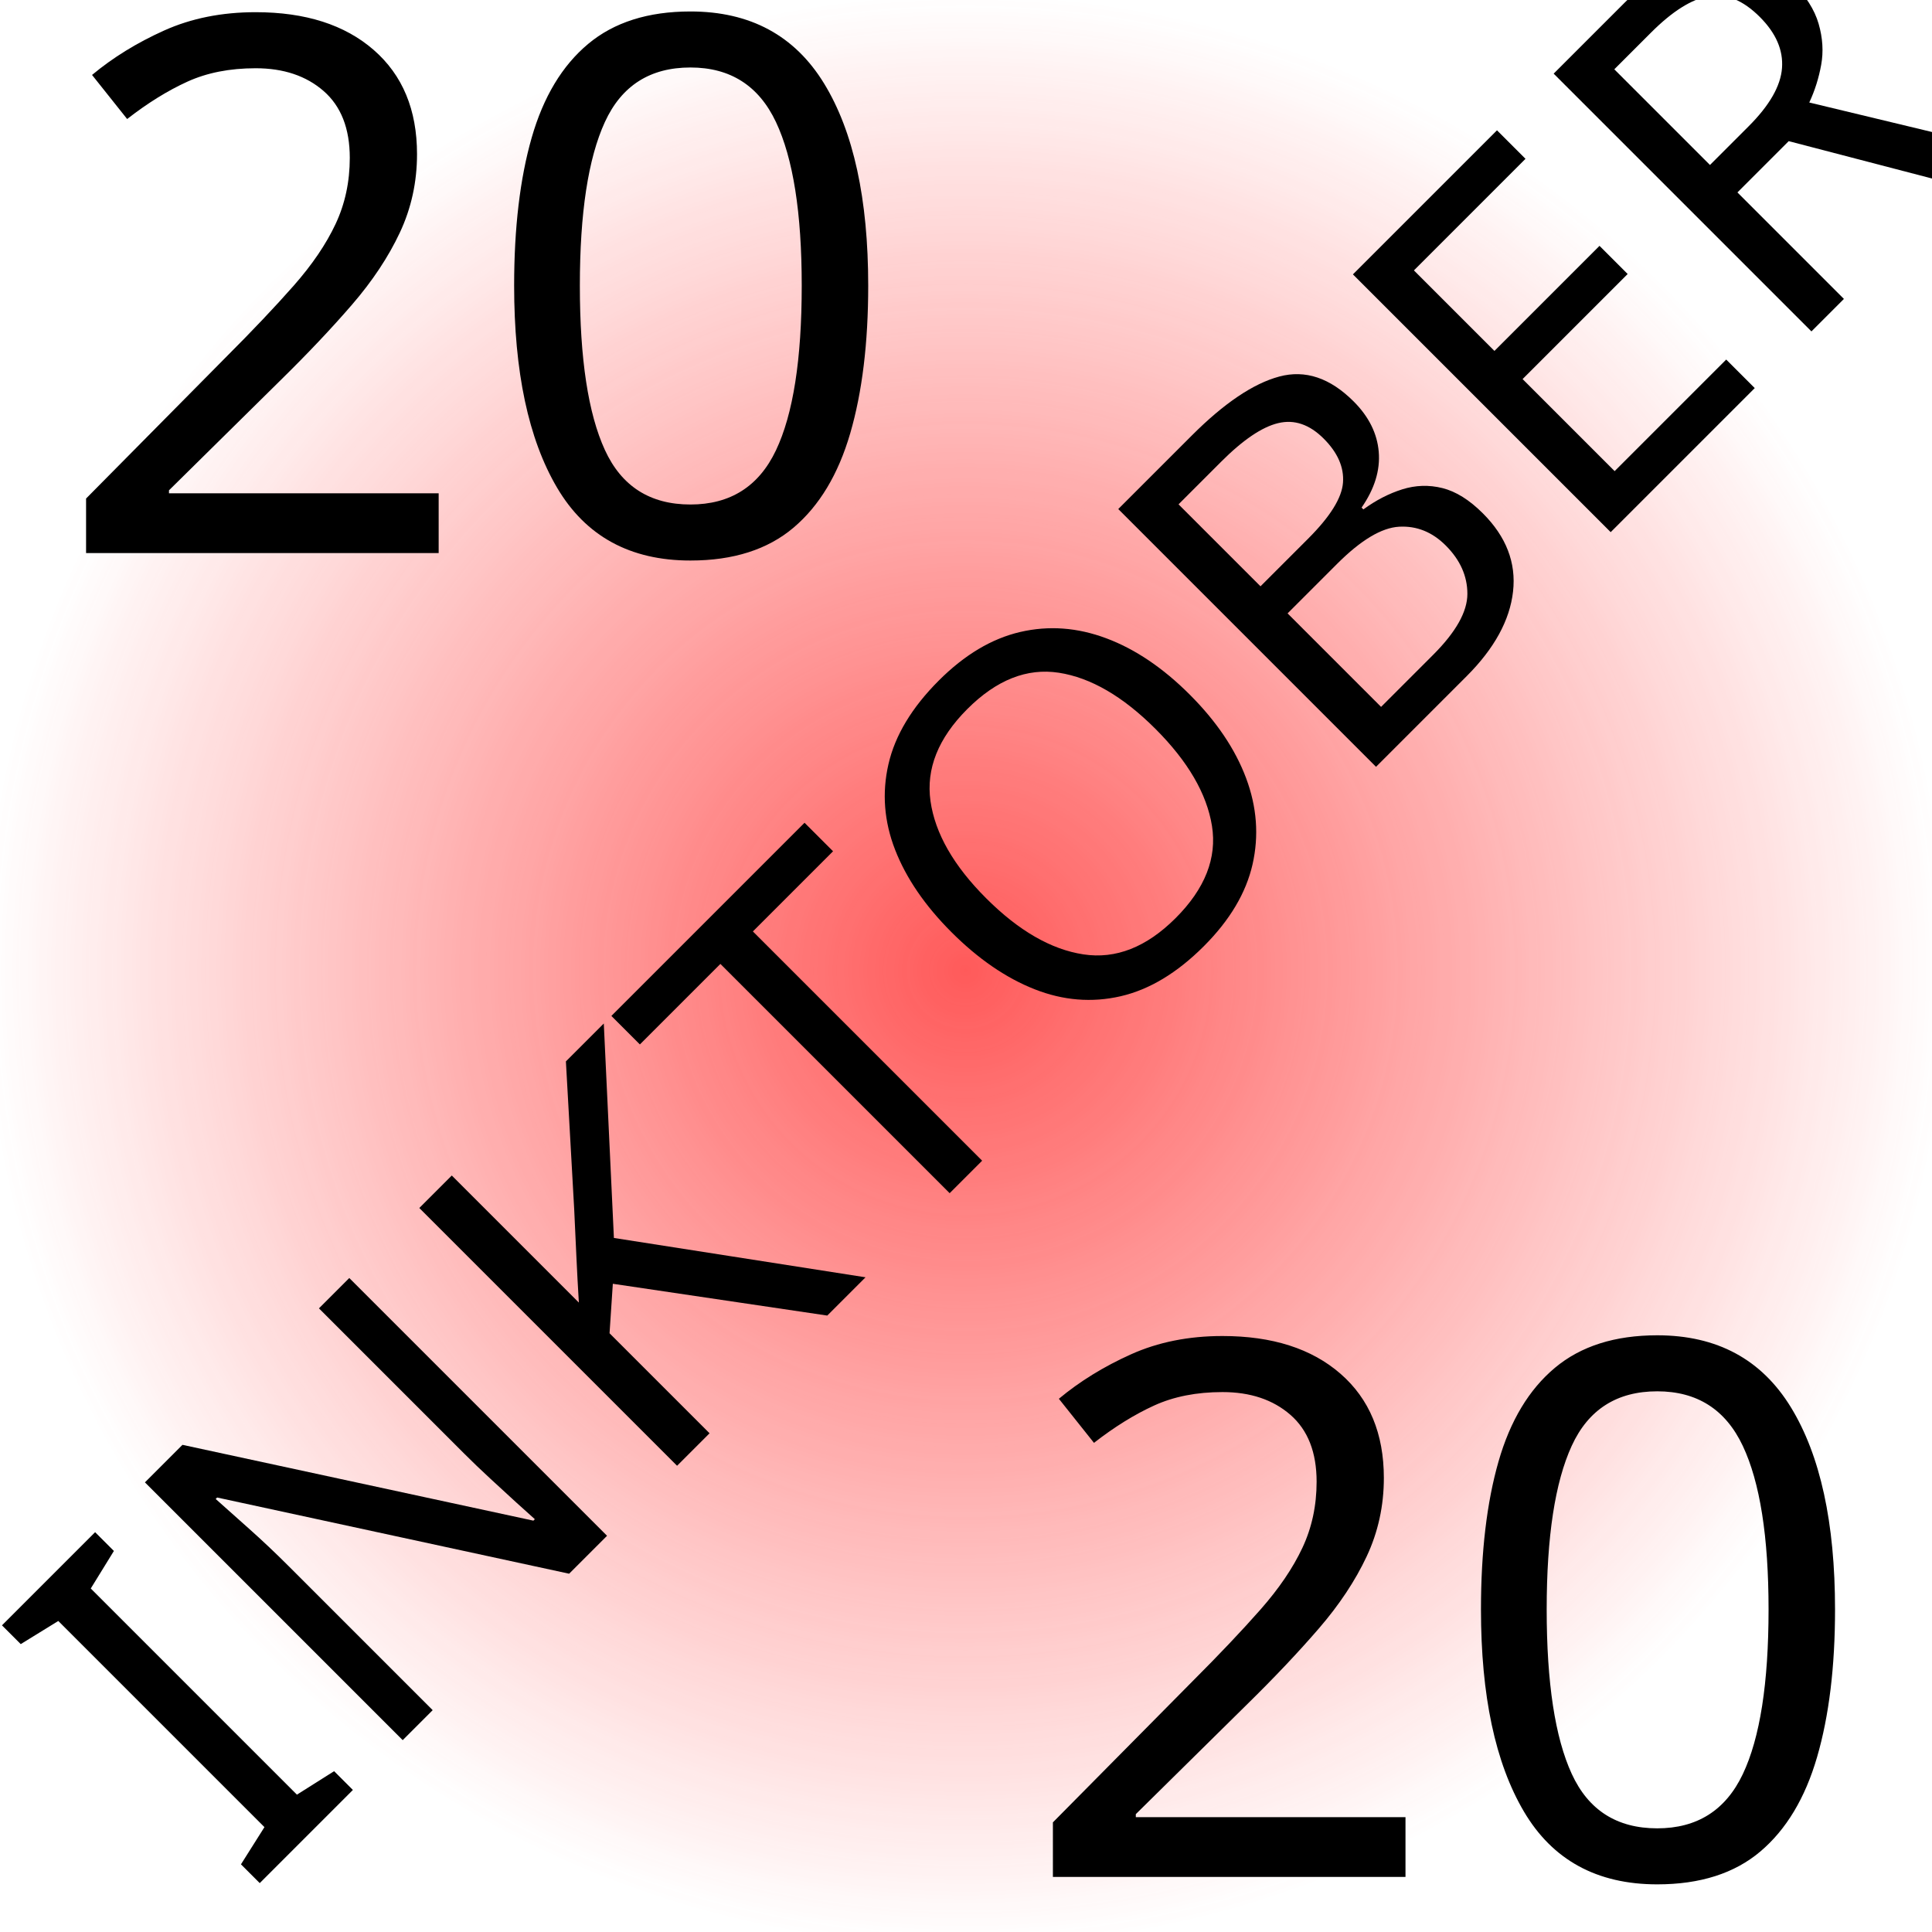
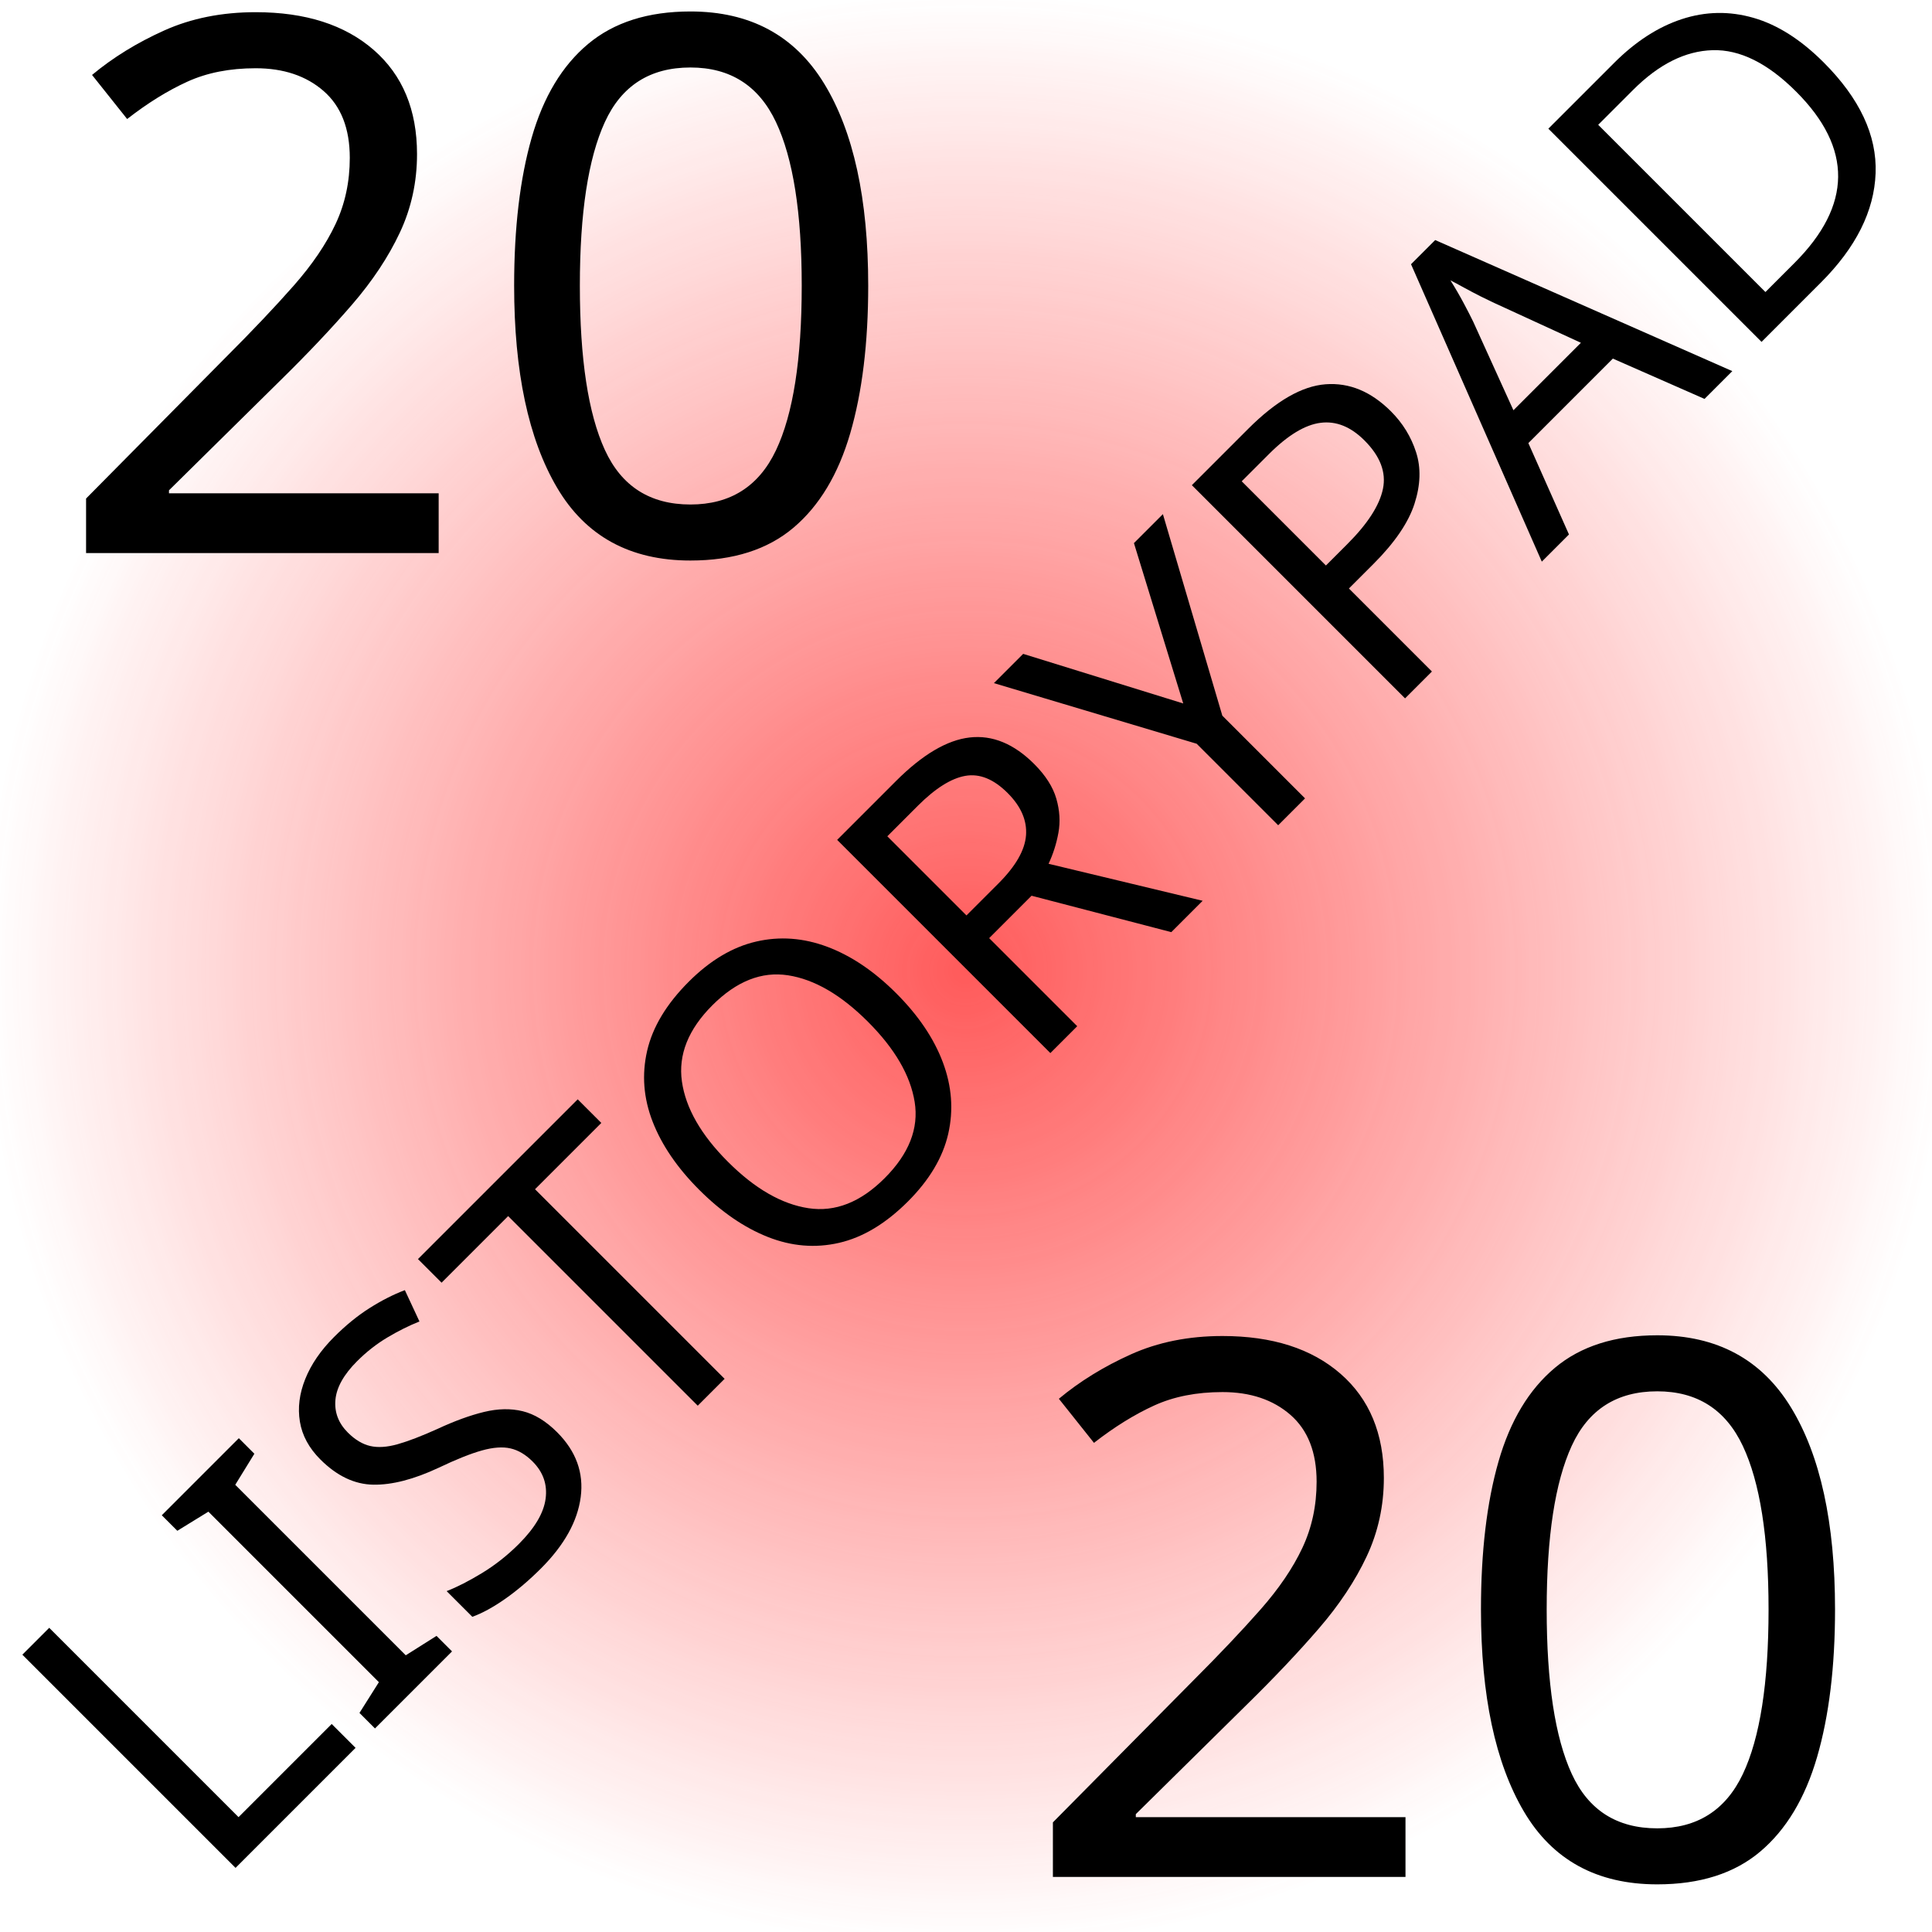
- <svg xmlns="http://www.w3.org/2000/svg" xmlns:xlink="http://www.w3.org/1999/xlink" id="svg8" version="1.1" viewBox="0 0 793.75 793.75" height="3000" width="3000">
+ <svg xmlns="http://www.w3.org/2000/svg" xmlns:xlink="http://www.w3.org/1999/xlink" width="3000" height="3000" viewBox="0 0 793.75 793.75" version="1.1" id="svg8">
  <defs id="defs2">
    <linearGradient id="linearGradient887">
-       <stop id="stop883" offset="0" style="stop-color:#ff2a2a;stop-opacity:1;" />
-       <stop id="stop885" offset="1" style="stop-color:#ff2a2a;stop-opacity:0;" />
+       <stop style="stop-color:#ff2a2a;stop-opacity:1;" offset="0" id="stop883" />
+       <stop style="stop-color:#ff2a2a;stop-opacity:0;" offset="1" id="stop885" />
    </linearGradient>
-     <radialGradient gradientUnits="userSpaceOnUse" gradientTransform="matrix(1,0,0,0.9946987,0,2.113985)" r="403.325" fy="398.766" fx="396.628" cy="398.766" cx="396.628" id="radialGradient891" xlink:href="#linearGradient887" />
+     <radialGradient xlink:href="#linearGradient887" id="radialGradient891" cx="396.628" cy="398.766" fx="396.628" fy="398.766" r="403.325" gradientTransform="matrix(1,0,0,0.9946987,0,2.113985)" gradientUnits="userSpaceOnUse" />
  </defs>
  <g id="layer1">
-     <rect y="-2.186" x="-6.462" height="801.903" width="806.18" id="rect881" style="opacity:0.77;fill:url(#radialGradient891);fill-opacity:1;stroke:#000000;stroke-width:0.47" />
-     <text transform="rotate(-45)" id="text835" y="622.516" x="-479.997" style="font-style:normal;font-weight:normal;font-size:43.701px;line-height:1.25;font-family:sans-serif;fill:#000000;fill-opacity:1;stroke:none;stroke-width:1.093" xml:space="preserve">
-       <tspan style="font-style:normal;font-variant:normal;font-weight:normal;font-stretch:normal;font-size:209.765px;font-family:'Konga Pro';-inkscape-font-specification:'Konga Pro';stroke-width:1.093" y="622.516" x="-479.997" id="tspan833">INKTOBER</tspan>
+     <rect style="opacity:0.77;fill:url(#radialGradient891);fill-opacity:1;stroke:#000000;stroke-width:0.47" id="rect881" width="806.18" height="801.903" x="-6.462" y="-2.186" />
+     <text xml:space="preserve" style="font-style:normal;font-weight:normal;font-size:36.141px;line-height:1.25;font-family:sans-serif;fill:#000000;fill-opacity:1;stroke:none;stroke-width:0.904" x="-491.035" y="611.07" id="text835" transform="rotate(-45)">
+       <tspan id="tspan833" x="-491.035" y="611.07" style="font-style:normal;font-variant:normal;font-weight:normal;font-stretch:normal;font-size:173.477px;font-family:'Konga Pro';-inkscape-font-specification:'Konga Pro';stroke-width:0.904">LISTORYPAD</tspan>
    </text>
-     <text xml:space="preserve" style="font-style:normal;font-weight:normal;font-size:63.941px;line-height:1.25;font-family:sans-serif;fill:#000000;fill-opacity:1;stroke:none;stroke-width:1.599" x="20.629" y="227.228" id="text835-1">
-       <tspan id="tspan833-2" x="20.629" y="227.228" style="font-style:normal;font-variant:normal;font-weight:normal;font-stretch:normal;font-size:306.915px;font-family:'Konga Pro';-inkscape-font-specification:'Konga Pro';stroke-width:1.599">20</tspan>
+     <text id="text835-1" y="227.228" x="20.629" style="font-style:normal;font-weight:normal;font-size:63.941px;line-height:1.25;font-family:sans-serif;fill:#000000;fill-opacity:1;stroke:none;stroke-width:1.599" xml:space="preserve">
+       <tspan style="font-style:normal;font-variant:normal;font-weight:normal;font-stretch:normal;font-size:306.915px;font-family:'Konga Pro';-inkscape-font-specification:'Konga Pro';stroke-width:1.599" y="227.228" x="20.629" id="tspan833-2">20</tspan>
    </text>
-     <text id="text835-1-7" y="771.113" x="417.842" style="font-style:normal;font-weight:normal;font-size:63.941px;line-height:1.25;font-family:sans-serif;fill:#000000;fill-opacity:1;stroke:none;stroke-width:1.599" xml:space="preserve">
-       <tspan style="font-style:normal;font-variant:normal;font-weight:normal;font-stretch:normal;font-size:306.914px;font-family:'Konga Pro';-inkscape-font-specification:'Konga Pro';stroke-width:1.599" y="771.113" x="417.842" id="tspan833-2-2">20</tspan>
+     <text xml:space="preserve" style="font-style:normal;font-weight:normal;font-size:63.941px;line-height:1.25;font-family:sans-serif;fill:#000000;fill-opacity:1;stroke:none;stroke-width:1.599" x="417.842" y="771.113" id="text835-1-7">
+       <tspan id="tspan833-2-2" x="417.842" y="771.113" style="font-style:normal;font-variant:normal;font-weight:normal;font-stretch:normal;font-size:306.914px;font-family:'Konga Pro';-inkscape-font-specification:'Konga Pro';stroke-width:1.599">20</tspan>
    </text>
  </g>
</svg>
